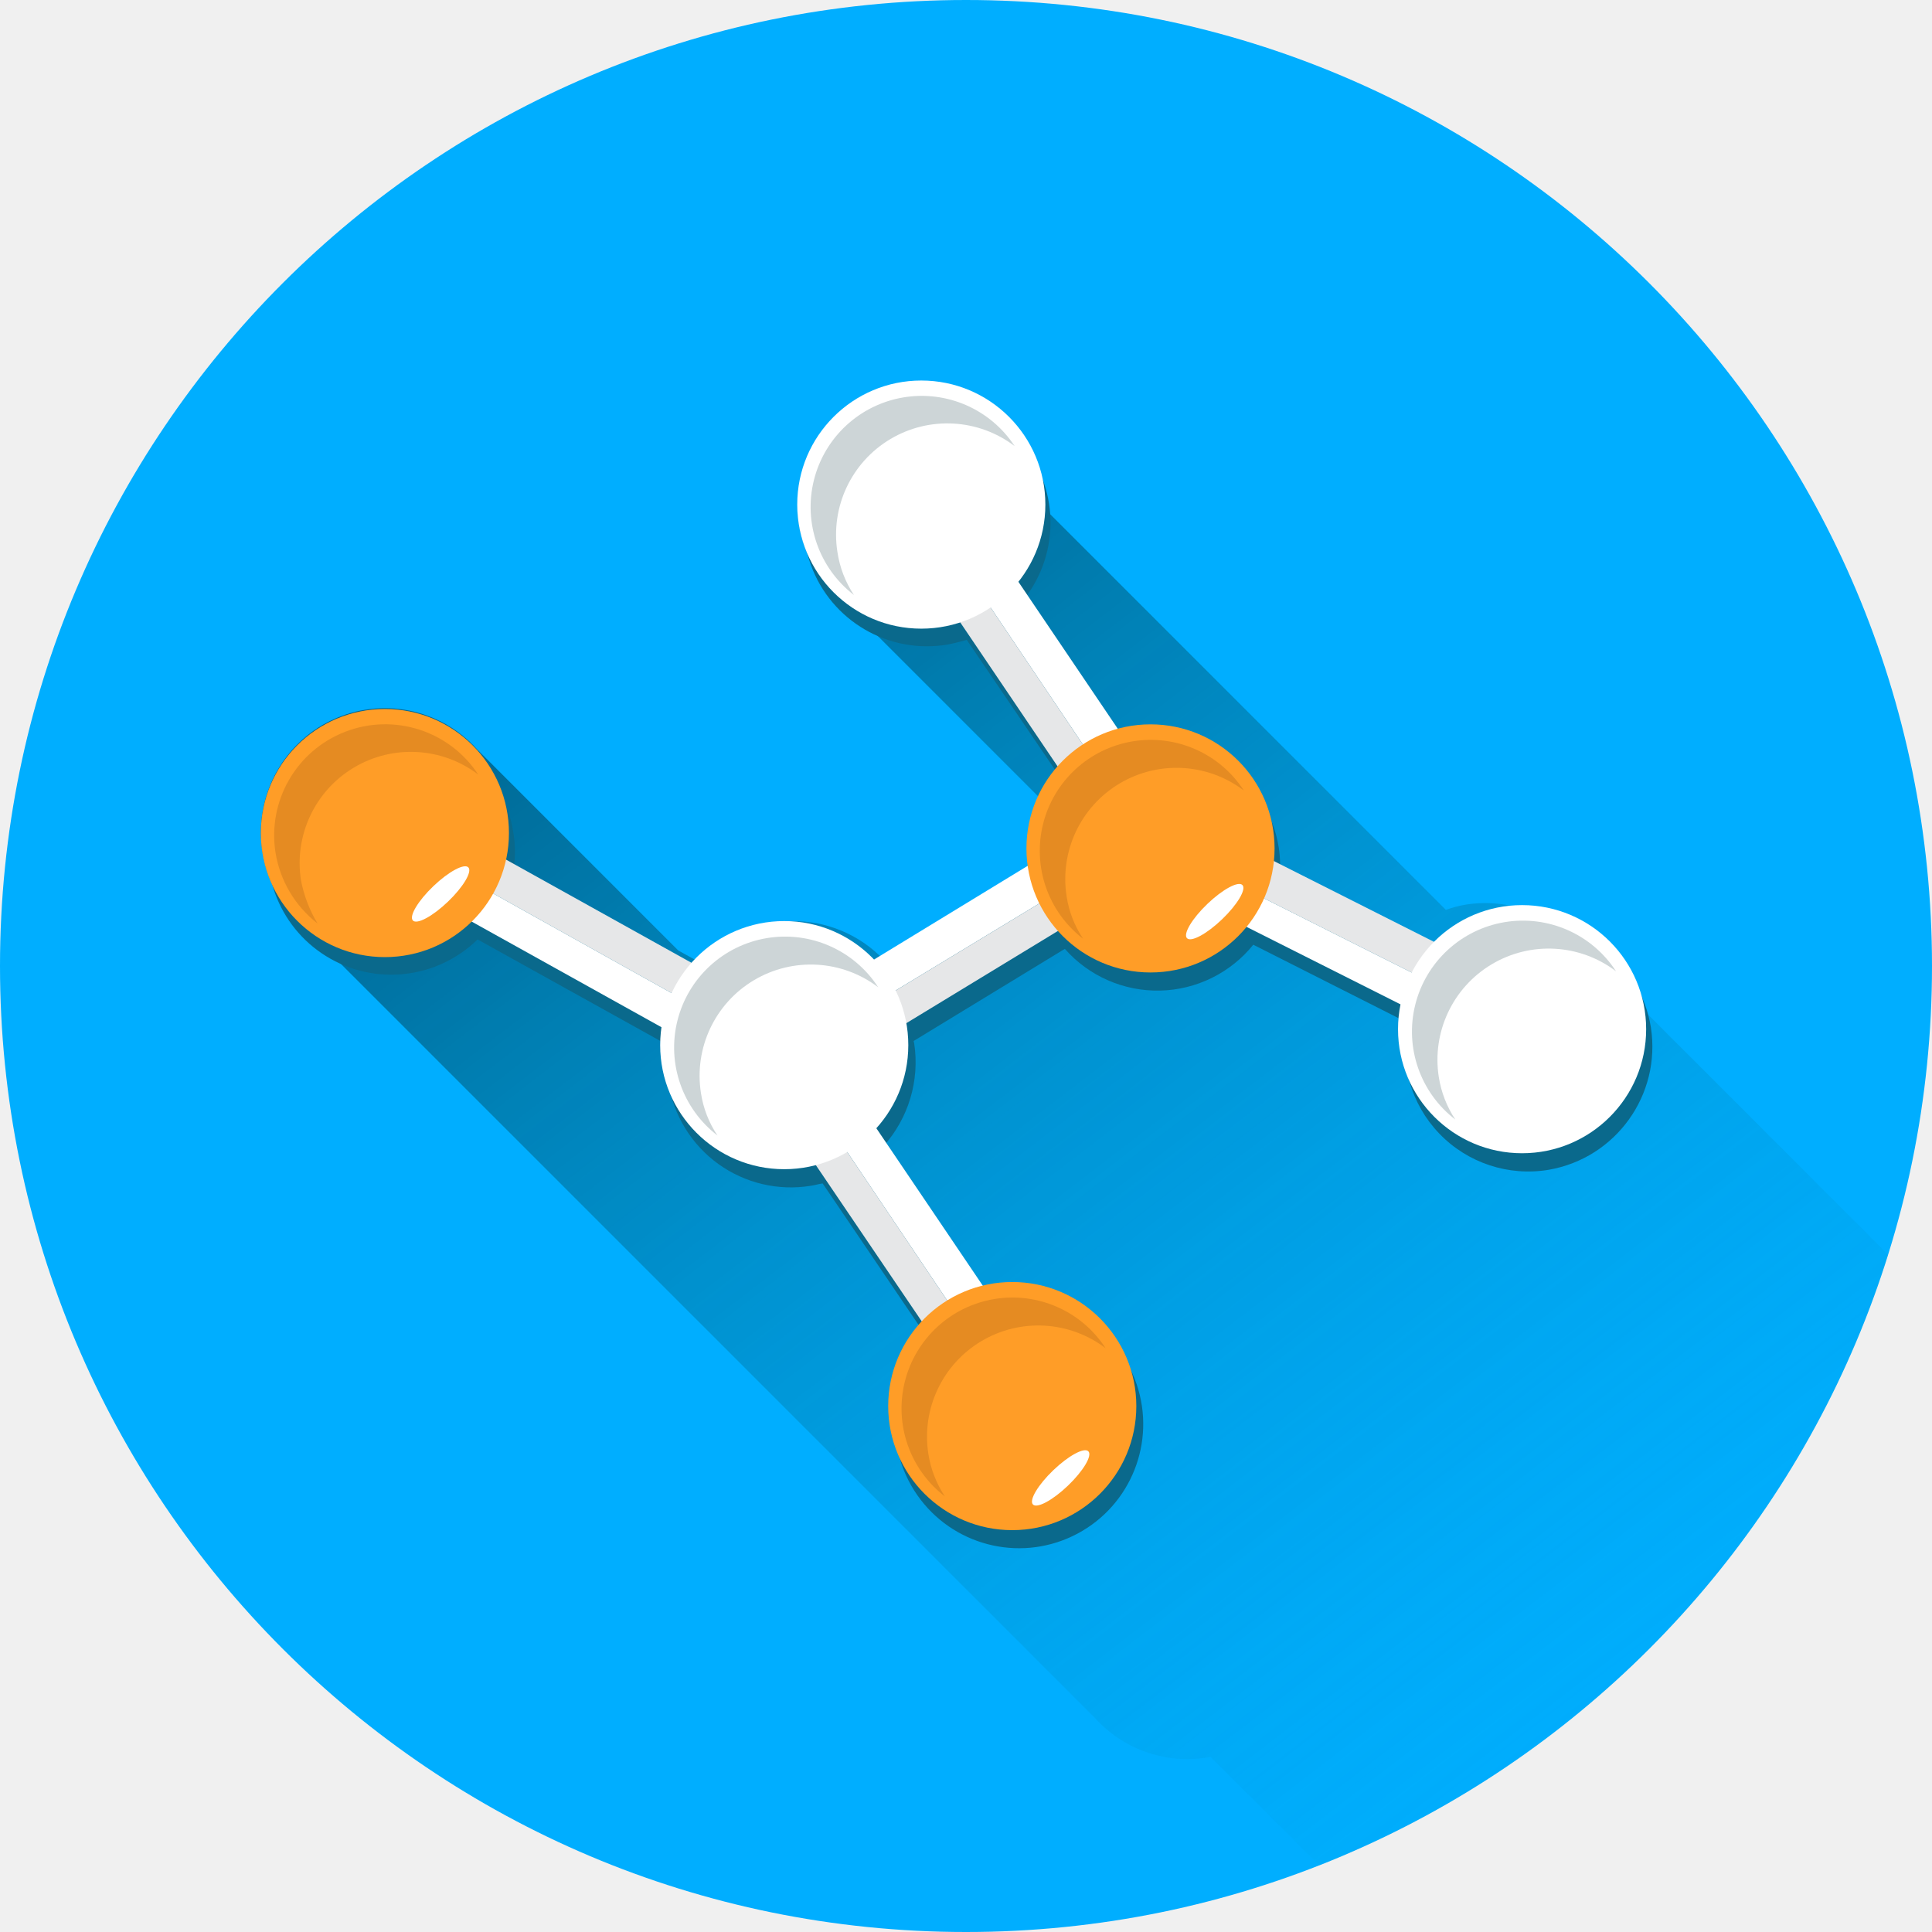
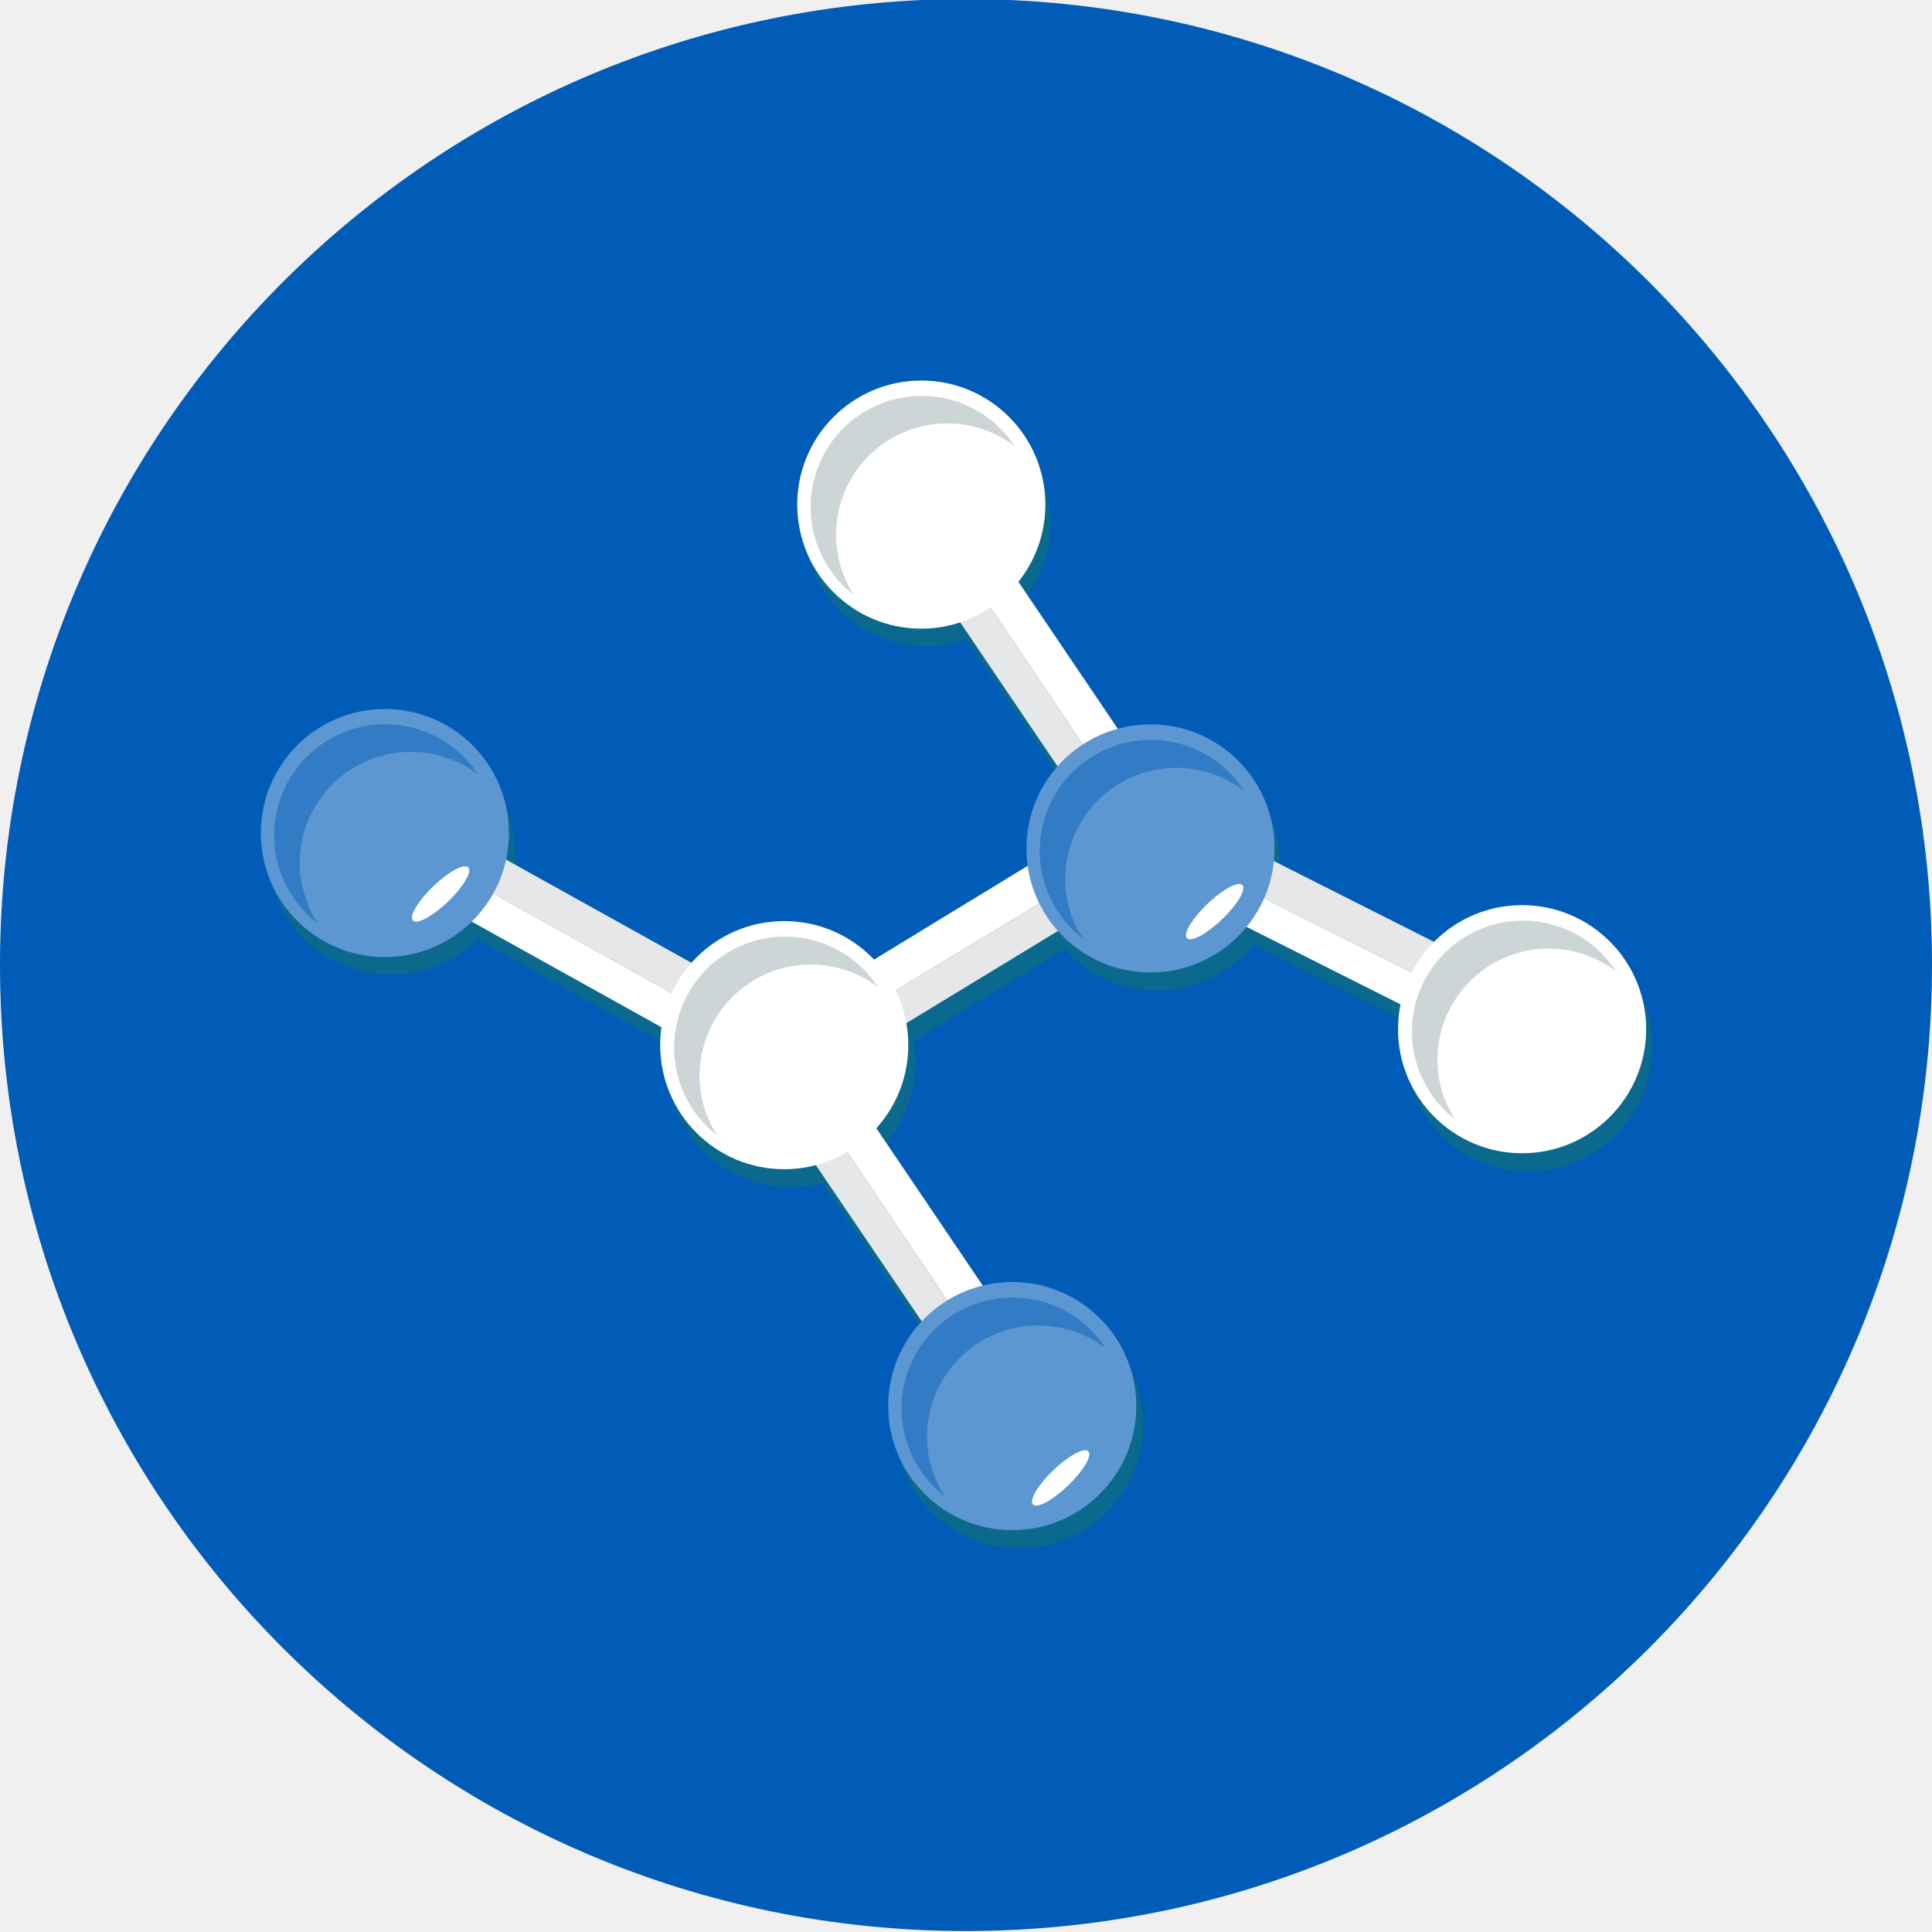
<svg xmlns="http://www.w3.org/2000/svg" width="200" height="200" viewBox="0 0 200 200">
  <defs>
-     <clipPath id="clip-path">
-       <circle id="Ellipse_101" data-name="Ellipse 101" cx="100" cy="100" r="100" transform="translate(-27 -39.642)" fill="#00aeff" />
-     </clipPath>
-     <linearGradient id="linear-gradient" x1="0.123" y1="0.039" x2="0.656" y2="0.675" gradientUnits="objectBoundingBox">
-       <stop offset="0" stop-color="#00455f" />
-       <stop offset="0.37" stop-color="#006d93" stop-opacity="0.631" />
-       <stop offset="0.801" stop-color="#0099d2" stop-opacity="0.2" />
-       <stop offset="1" stop-color="#00aeef" stop-opacity="0" />
-     </linearGradient>
    <clipPath id="clip-HCI_Grid">
      <rect width="200" height="200" />
    </clipPath>
  </defs>
  <g id="HCI_Grid" data-name="HCI Grid" clip-path="url(#clip-HCI_Grid)">
-     <circle id="Ellipse_24" data-name="Ellipse 24" cx="100" cy="100" r="100" fill="#00aeff" />
-     <g id="Group_522" data-name="Group 522" transform="translate(27 39.642)">
-       <g id="Mask_Group_18" data-name="Mask Group 18" clip-path="url(#clip-path)">
-         <path id="Path_12184" data-name="Path 12184" d="M237.225,163.095a12.577,12.577,0,0,0-3.608-7.033l-.55-.55-.55-.55-.55-.55-.55-.55-.55-.55-.55-.55-.55-.55-.55-.55-.55-.55-.55-.55-.55-.55-.55-.55-.55-.55-.55-.55-.55-.55-.55-.55-.55-.55-.55-.55-.55-.55-.55-.55-.55-.55-.55-.55-.55-.55-.55-.55-.55-.55-.55-.55-.55-.55-.55-.55-.55-.55-.55-.55-.55-.55-.55-.55-.55-.55-.55-.55-.55-.55-.55-.55-.55-.55-.55-.55-.55-.55-.55-.55-.55-.55-.55-.55-.55-.55-.55-.55-.55-.55-.55-.55-.55-.55-.55-.55-.55-.55-.55-.55-.55-.55-.55-.55-.55-.55-.55-.55-.55-.55-.55-.55-.55-.55-.55-.55-.55-.55-.55-.55-.55-.55-.55-.55-.55-.55-.55-.55-.55-.55-.55-.55-.55-.55-.55-.55-.55-.55-.55-.55-.55-.55-.55-.55-.55-.55-.55-.55-.55-.55-.55-.55-.55-.55-.55-.55-.55-.55-.55-.55-.55-.55-.55-.55-.55-.55-.55-.55-.55-.55-.55-.55-.55-.55-.55-.55-.55-.55-.55-.55-.55-.55-.55-.55-.55-.55c-.183-.183-15.044-15.717-15.228-15.9l-.55-.55-.55-.55-.55-.55-.55-.55-.55-.55-.55-.55-.55-.55-.55-.55-.55-.55-.55-.55-.55-.55-.55-.55-.55-.55-.55-.55-.55-.55-.55-.55-.55-.55-.55-.55-.55-.55-.55-.55-.55-.55-.55-.55-.55-.55-.55-.55-.55-.55-.55-.55-.55-.55-.55-.55-.55-.55-.55-.55-.55-.55-.55-.55-.55-.55-.55-.55-.55-.55-.55-.55-.55-.55-.55-.55-.55-.55-.55-.55-.55-.55-.55-.55-.55-.55-.55-.55-.55-.55-.55-.55-.55-.55-.55-.55-.55-.55-.55-.55-.55-.55-.55-.55-.55-.55-.55-.55-.55-.55-.55-.55A12.916,12.916,0,0,0,124.762,54a11.542,11.542,0,0,0-2.079.55l-.245-.245-.55-.55-.55-.55-.55-.55-.55-.55-.55-.55-.55-.55-.55-.55-.55-.55-.55-.55-.55-.55-.55-.55-.55-.55-.55-.55-.55-.55-.55-.55-.55-.55-.55-.55-.55-.55-.55-.55-.55-.55-.55-.55-.55-.55-.55-.55-.55-.55-.55-.55-.55-.55-.55-.55-.55-.55-.55-.55-.55-.55-.55-.55-.55-.55-.55-.55-.55-.55-.55-.55-.55-.55-.55-.55-.55-.55-.55-.55-.55-.55-.55-.55-.55-.55-.55-.55-.55-.55-.55-.55-.55-.55-.55-.55-.55-.55-.55-.55-.55-.55-.55-.55-.55-.55-.55-.55-.55-.55-.55-.55-.55-.55-.55-.55-.55-.55-.55-.55-.55-.55-.55-.55-.55-.55-.55-.55-.55-.55-.55-.55-.55-.55-.55-.55-.55-.55-.55-.55-.55-.55-.55-.55-.55-.55-.55-.55-.55-.55-.55-.55-.55-.55-.55-.55-.55-.55-.55-.55-.55-.55-.55-.55-.55-.55-.55-.55-.55-.55-.55-.55-.55-.55-.55-.55L74,5.866l-.55-.55-.55-.55-.55-.55-.55-.55c-2.813-3.18-4.71,1.529-9.174,2.2-.857,1.529-8.072,1.773-6.91,8.745a12.577,12.577,0,0,0,3.608,7.033l.55.55.55.55.55.55.55.55.55.55.55.55.55.55.55.55.55.55.55.55.55.55.55.55.55.55.55.55.55.55.55.55.55.55.55.55.55.55.55.55.55.55.55.55.55.55.55.55.55.55.55.55.55.55.55.55.55.55.55.55.55.55.55.55.55.55.55.55.55.55.55.55.55.55.55.55.55.55.367.367a13.114,13.114,0,0,0-.8,6.544l-15.9,9.662a12.866,12.866,0,0,0-18.9.367l-2.324-1.284-.428-.428-.55-.55-.55-.55-.55-.55-.55-.55-.55-.55-.55-.55-.55-.55-.55-.55-.55-.55-.55-.55-.55-.55-.55-.55-.55-.55-.55-.55-.55-.55-.55-.55-.55-.55-.55-.55-.55-.55-.55-.55-.55-.55-.55-.55-.55-.55-.55-.55-.55-.55-.55-.55-.55-.55-.55-.55-.55-.55-.55-.55-.55-.55-.55-.55-.55-.55-.55-.55-.55-.55-.55-.55-.55-.55A12.835,12.835,0,0,0,.189,48.613,12.577,12.577,0,0,0,3.8,55.646l.55.55.55.55.55.55.55.55.55.55.55.55.55.55.55.55.55.55.55.55.55.55.55.55.55.55.55.55.55.55.55.55.55.55.55.55.55.55.55.55.55.55.55.55.55.55.55.55.55.55.55.55.55.55.55.55.55.55.55.55.55.55.55.55.55.55.55.55.55.55.55.55.55.55.55.55.55.55.55.55.55.55.55.55.55.55.55.55.55.55.55.55.55.55.55.55.55.55.55.55.55.55.55.55.55.55.55.55.55.55.55.55.55.55.55.55.55.55.55.55.55.55.55.55.55.55.55.55.55.55.55.55.55.55.55.55.55.55.55.55.55.55.55.55.55.55.55.55.55.55.55.55.55.55.55.55.55.55.55.55.55.55.55.55.55.55.55.55.55.55.55.55.55.55.55.55.55.55.55.55.55.55.55.55.55.55.55.55.55.55.55.55.55.55.55.55.55.55.55.55.55.55.55.55.55.55.55.55.55.55.55.55.55.55.55.55.55.55.55.55.55.55.55.55.55.55.55.55.55.55.55.55.55.55.55.55.55.55.55.55.55.55.55.55.55.55.55.55.55.55.55.55.55.55.55.55.55.55.55.55.55.55.55.55.55.55.55.55.55.55.55.55.55.55.55.55.55.55.55.55.55.55.55.55.55.55.55.55.55.55.55.55.55.55.55.55.55.55.55.55a12.916,12.916,0,0,0,11.619,4.159c.122,0,.245-.061.428-.061a2.825,2.825,0,0,0,.428.428l.55.55.55.55.55.55.55.55.55.55.55.55.55.55.55.55.55.55.55.55.55.55.55.55.55.55.55.55.55.55.55.55.55.55.55.55.55.55.55.55.55.55.55.55.55.55.55.55.55.55.55.55.55.55.55.55.55.55.55.55.55.55c.183.183,15.044,15.717,15.228,15.9l.55.55.55.55.55.55.55.55.55.55.55.55.55.55.55.55.55.55.55.55.55.55.55.55.55.55.55.55.55.55.55.55.55.55.55.55.55.55.55.55.55.55.55.55.55.55.55.55.55.55.55.55.55.55.55.55.55.55.55.55.55.55.55.55.55.55.55.55.55.55.55.55.55.55.55.55.55.55.55.55.55.55.55.55.55.55.55.55.55.55.55.55.55.55.55.55.55.55.55.55.55.55.55.55.55.55.55.55.55.55.55.55.55.55.55.55.55.55.55.55.55.55.55.55.55.55.55.55.55.55.55.55.55.55.55.55a12.829,12.829,0,0,0,22.26-10.58,12.577,12.577,0,0,0-3.608-7.033l-.55-.55-.55-.55-.55-.55-.55-.55-.55-.55-.55-.55-.55-.55-.55-.55-.55-.55-.55-.55-.55-.55-.55-.55-.55-.55-.55-.55-.55-.55-.55-.55-.55-.55-.55-.55-.55-.55-.55-.55-.55-.55-.55-.55-.55-.55-.55-.55-.55-.55-.55-.55-.55-.55-.55-.55-.55-.55-.55-.55-.55-.55-.55-.55-.55-.55-.55-.55-.55-.55-.55-.55-.55-.55-.55-.55-.55-.55-.55-.55-.306-.306a12.944,12.944,0,0,0,1.345-8.072c0-.061-.061-.183-.061-.245l15.656-9.54.061.061a12.755,12.755,0,0,0,19.447-.489l1.223.612.428.428.55.55.55.55.55.55.55.55.55.55.55.55.55.55.55.55.55.55.55.55.55.55.55.55.55.55.55.55.55.55.55.55.55.55.55.55.55.55.55.55.55.55.55.55.55.55.55.55.55.55.55.55.55.55.55.55.55.55.55.55.55.55.55.55.55.55a12.916,12.916,0,0,0,11.619,4.159C233.556,176.671,238.326,170.067,237.225,163.095Z" transform="translate(-0.006 0)" opacity="0.8" fill="url(#linear-gradient)" />
+     <circle id="Blue_300_Bg" data-name="Blue 300 Bg" cx="100" cy="100" r="100" transform="translate(0 -0.1)" fill="#005cb7" />
+     <path id="Path_12185" data-name="Path 12185" d="M144.293,68.106a12.829,12.829,0,0,0-14.738-10.641,12.647,12.647,0,0,0-7.094,3.669l-16.634-8.378a11.952,11.952,0,0,0-.061-3.3A12.829,12.829,0,0,0,91.027,38.813a9.775,9.775,0,0,0-1.284.306L79.407,23.769a12.789,12.789,0,1,0-7.95,4.709c.673-.122,1.345-.306,2.018-.489L83.566,42.849a12.854,12.854,0,0,0-3.119,10.4l-15.9,9.662a12.866,12.866,0,0,0-18.9.367l-19.264-10.7a11.647,11.647,0,0,0,.122-4.831,12.79,12.79,0,1,0-3.669,11.252L42.531,69.941a12.037,12.037,0,0,0,.061,3.914A12.829,12.829,0,0,0,57.33,84.5c.428-.061.8-.183,1.223-.245L69.5,100.4a12.85,12.85,0,1,0,7.339-3.914c-.306.061-.673.122-.978.183L64.852,80.4a13,13,0,0,0,3.18-10.641c0-.061-.061-.183-.061-.245l15.656-9.54a12.761,12.761,0,0,0,19.508-.428L119.1,67.617a12.775,12.775,0,0,0,14.616,15.228A12.942,12.942,0,0,0,144.293,68.106Z" transform="translate(26.605 38.251)" fill="#0a698c" />
+     <g id="Group_521" data-name="Group 521" transform="translate(27 39.393)">
+       <g id="Group_508" data-name="Group 508" transform="translate(11.069 12.659)">
+         <path id="Path_12186" data-name="Path 12186" d="M136.14,57.026h0L140.6,56.6,116.325,20.7l-4.525.183Z" transform="translate(-54.498 -20.7)" fill="#fff" />
+         <path id="Path_12187" data-name="Path 12187" d="M133.537,57.142,109.2,21l-4.1.183,2.324,3.425,22.2,32.84v.122Z" transform="translate(-51.895 -20.817)" fill="#e6e7e8" />
+         <path id="Path_12188" data-name="Path 12188" d="M110.54,147.226h0L115,146.8,90.725,110.9l-4.525.183Z" transform="translate(-44.554 -55.738)" fill="#fff" />
+         <path id="Path_12189" data-name="Path 12189" d="M107.937,147.342,83.6,111.2l-4.1.183,2.324,3.425,22.26,32.84-.061.122Z" transform="translate(-41.951 -55.855)" fill="#e6e7e8" />
+         <path id="Path_12190" data-name="Path 12190" d="M62.524,97.719V93.193l-.183.122L22.773,71.3,21,74.541Z" transform="translate(-19.227 -40.356)" fill="#e6e7e8" />
+         <path id="Path_12191" data-name="Path 12191" d="M188.6,94.295l1.773-3.425L149.4,70.2l.245,4.525Z" transform="translate(-69.104 -39.928)" fill="#e6e7e8" />
+         <path id="Path_12192" data-name="Path 12192" d="M126.143,74.725h0L125.9,70.2l-37,22.566v4.525Z" transform="translate(-45.602 -39.928)" fill="#fff" />
+         <path id="Path_12193" data-name="Path 12193" d="M61.4,99.778h0L19.873,76.6,18.1,79.78l43.3,24.095Z" transform="translate(-18.1 -42.414)" fill="#fff" />
+         <path id="Path_12194" data-name="Path 12194" d="M188.756,97.17,149.8,77.6l.245,3.975,37.182,18.713Z" transform="translate(-69.259 -42.803)" fill="#fff" />
+         <path id="Path_12195" data-name="Path 12195" d="M126.143,77.6,88.9,100.166v4.1l3.486-2.14,33.88-20.609.122.061Z" transform="translate(-45.602 -42.803)" fill="#e6e7e8" />
      </g>
-       <path id="Path_12185" data-name="Path 12185" d="M144.293,68.106a12.829,12.829,0,0,0-14.738-10.641,12.647,12.647,0,0,0-7.094,3.669l-16.634-8.378a11.952,11.952,0,0,0-.061-3.3A12.829,12.829,0,0,0,91.027,38.813a9.775,9.775,0,0,0-1.284.306L79.407,23.769a12.789,12.789,0,1,0-7.95,4.709c.673-.122,1.345-.306,2.018-.489L83.566,42.849a12.854,12.854,0,0,0-3.119,10.4l-15.9,9.662a12.866,12.866,0,0,0-18.9.367l-19.264-10.7a11.647,11.647,0,0,0,.122-4.831,12.79,12.79,0,1,0-3.669,11.252L42.531,69.941a12.037,12.037,0,0,0,.061,3.914A12.829,12.829,0,0,0,57.33,84.5c.428-.061.8-.183,1.223-.245L69.5,100.4a12.85,12.85,0,1,0,7.339-3.914c-.306.061-.673.122-.978.183L64.852,80.4a13,13,0,0,0,3.18-10.641c0-.061-.061-.183-.061-.245l15.656-9.54a12.761,12.761,0,0,0,19.508-.428L119.1,67.617a12.775,12.775,0,0,0,14.616,15.228A12.942,12.942,0,0,0,144.293,68.106Z" transform="translate(-0.395 -1.391)" fill="#0a698c" />
-       <g id="Group_521" data-name="Group 521" transform="translate(0 -0.25)">
-         <g id="Group_508" data-name="Group 508" transform="translate(11.069 12.659)">
-           <path id="Path_12186" data-name="Path 12186" d="M136.14,57.026h0L140.6,56.6,116.325,20.7l-4.525.183Z" transform="translate(-54.498 -20.7)" fill="#fff" />
-           <path id="Path_12187" data-name="Path 12187" d="M133.537,57.142,109.2,21l-4.1.183,2.324,3.425,22.2,32.84v.122Z" transform="translate(-51.895 -20.817)" fill="#e6e7e8" />
-           <path id="Path_12188" data-name="Path 12188" d="M110.54,147.226h0L115,146.8,90.725,110.9l-4.525.183Z" transform="translate(-44.554 -55.738)" fill="#fff" />
-           <path id="Path_12189" data-name="Path 12189" d="M107.937,147.342,83.6,111.2l-4.1.183,2.324,3.425,22.26,32.84-.061.122Z" transform="translate(-41.951 -55.855)" fill="#e6e7e8" />
-           <path id="Path_12190" data-name="Path 12190" d="M62.524,97.719V93.193l-.183.122L22.773,71.3,21,74.541Z" transform="translate(-19.227 -40.356)" fill="#e6e7e8" />
-           <path id="Path_12191" data-name="Path 12191" d="M188.6,94.295l1.773-3.425L149.4,70.2l.245,4.525Z" transform="translate(-69.104 -39.928)" fill="#e6e7e8" />
-           <path id="Path_12192" data-name="Path 12192" d="M126.143,74.725h0L125.9,70.2l-37,22.566v4.525Z" transform="translate(-45.602 -39.928)" fill="#fff" />
-           <path id="Path_12193" data-name="Path 12193" d="M61.4,99.778h0L19.873,76.6,18.1,79.78l43.3,24.095Z" transform="translate(-18.1 -42.414)" fill="#fff" />
-           <path id="Path_12194" data-name="Path 12194" d="M188.756,97.17,149.8,77.6l.245,3.975,37.182,18.713Z" transform="translate(-69.259 -42.803)" fill="#fff" />
-           <path id="Path_12195" data-name="Path 12195" d="M126.143,77.6,88.9,100.166v4.1l3.486-2.14,33.88-20.609.122.061Z" transform="translate(-45.602 -42.803)" fill="#e6e7e8" />
+       <g id="Group_510" data-name="Group 510" transform="translate(0 34.002)">
+         <g id="Group_509" data-name="Group 509">
+           <circle id="Ellipse_92" data-name="Ellipse 92" cx="12.843" cy="12.843" r="12.843" fill="#5c97d1" />
        </g>
-         <g id="Group_510" data-name="Group 510" transform="translate(0 34.002)">
-           <g id="Group_509" data-name="Group 509">
-             <circle id="Ellipse_92" data-name="Ellipse 92" cx="12.843" cy="12.843" r="12.843" fill="#ff9d27" />
-           </g>
-           <path id="Path_12196" data-name="Path 12196" d="M5.04,74.331A11.515,11.515,0,0,1,23.387,63.385,11.5,11.5,0,0,0,2.411,71.518,11.641,11.641,0,0,0,6.753,78.8,13.559,13.559,0,0,1,5.04,74.331Z" transform="translate(-0.882 -56.597)" fill="#e58b22" />
-           <ellipse id="Ellipse_93" data-name="Ellipse 93" cx="3.975" cy="1.101" rx="3.975" ry="1.101" transform="matrix(0.722, -0.692, 0.692, 0.722, 14.981, 21.103)" fill="#fff" />
+         <path id="Path_12196" data-name="Path 12196" d="M5.04,74.331A11.515,11.515,0,0,1,23.387,63.385,11.5,11.5,0,0,0,2.411,71.518,11.641,11.641,0,0,0,6.753,78.8,13.559,13.559,0,0,1,5.04,74.331Z" transform="translate(-0.882 -56.597)" fill="#317cc5" />
+         <ellipse id="Ellipse_93" data-name="Ellipse 93" cx="3.975" cy="1.101" rx="3.975" ry="1.101" transform="matrix(0.722, -0.692, 0.692, 0.722, 14.981, 21.103)" fill="#fff" />
+       </g>
+       <g id="Group_512" data-name="Group 512" transform="translate(41.341 55.957)">
+         <g id="Group_511" data-name="Group 511">
+           <circle id="Ellipse_94" data-name="Ellipse 94" cx="12.843" cy="12.843" r="12.843" fill="#fff" />
        </g>
-         <g id="Group_512" data-name="Group 512" transform="translate(41.341 55.957)">
-           <g id="Group_511" data-name="Group 511">
-             <circle id="Ellipse_94" data-name="Ellipse 94" cx="12.843" cy="12.843" r="12.843" fill="#fff" />
-           </g>
-           <path id="Path_12197" data-name="Path 12197" d="M72.741,110.331A11.515,11.515,0,0,1,91.088,99.385a11.484,11.484,0,1,0-16.634,15.35A10.712,10.712,0,0,1,72.741,110.331Z" transform="translate(-68.521 -92.535)" fill="#cdd5d7" />
+         <path id="Path_12197" data-name="Path 12197" d="M72.741,110.331A11.515,11.515,0,0,1,91.088,99.385a11.484,11.484,0,1,0-16.634,15.35A10.712,10.712,0,0,1,72.741,110.331Z" transform="translate(-68.521 -92.535)" fill="#cdd5d7" />
+       </g>
+       <g id="Group_514" data-name="Group 514" transform="translate(55.529)">
+         <g id="Group_513" data-name="Group 513">
+           <circle id="Ellipse_95" data-name="Ellipse 95" cx="12.843" cy="12.843" r="12.843" fill="#fff" />
        </g>
-         <g id="Group_514" data-name="Group 514" transform="translate(55.529)">
-           <g id="Group_513" data-name="Group 513">
-             <circle id="Ellipse_95" data-name="Ellipse 95" cx="12.843" cy="12.843" r="12.843" fill="#fff" />
-           </g>
-           <path id="Path_12198" data-name="Path 12198" d="M95.84,18.731A11.515,11.515,0,0,1,114.187,7.785,11.5,11.5,0,1,0,97.553,23.2,10.977,10.977,0,0,1,95.84,18.731Z" transform="translate(-91.682 -0.997)" fill="#cdd5d7" />
+         <path id="Path_12198" data-name="Path 12198" d="M95.84,18.731A11.515,11.515,0,0,1,114.187,7.785,11.5,11.5,0,1,0,97.553,23.2,10.977,10.977,0,0,1,95.84,18.731Z" transform="translate(-91.682 -0.997)" fill="#cdd5d7" />
+       </g>
+       <g id="Group_516" data-name="Group 516" transform="translate(79.257 35.592)">
+         <g id="Group_515" data-name="Group 515">
+           <circle id="Ellipse_96" data-name="Ellipse 96" cx="12.843" cy="12.843" r="12.843" fill="#5c97d1" />
        </g>
-         <g id="Group_516" data-name="Group 516" transform="translate(79.257 35.592)">
-           <g id="Group_515" data-name="Group 515">
-             <circle id="Ellipse_96" data-name="Ellipse 96" cx="12.843" cy="12.843" r="12.843" fill="#ff9d27" />
-           </g>
-           <path id="Path_12199" data-name="Path 12199" d="M134.641,77.031a11.515,11.515,0,0,1,18.346-10.947,11.484,11.484,0,1,0-16.634,15.35A10.712,10.712,0,0,1,134.641,77.031Z" transform="translate(-130.483 -59.235)" fill="#e58b22" />
+         <path id="Path_12199" data-name="Path 12199" d="M134.641,77.031a11.515,11.515,0,0,1,18.346-10.947,11.484,11.484,0,1,0-16.634,15.35A10.712,10.712,0,0,1,134.641,77.031Z" transform="translate(-130.483 -59.235)" fill="#317cc5" />
+       </g>
+       <g id="Group_518" data-name="Group 518" transform="translate(64.946 93.322)">
+         <g id="Group_517" data-name="Group 517">
+           <circle id="Ellipse_97" data-name="Ellipse 97" cx="12.843" cy="12.843" r="12.843" fill="#5c97d1" />
        </g>
-         <g id="Group_518" data-name="Group 518" transform="translate(64.946 93.322)">
-           <g id="Group_517" data-name="Group 517">
-             <circle id="Ellipse_97" data-name="Ellipse 97" cx="12.843" cy="12.843" r="12.843" fill="#ff9d27" />
-           </g>
-           <path id="Path_12200" data-name="Path 12200" d="M111.241,171.431a11.515,11.515,0,0,1,18.346-10.947,11.484,11.484,0,1,0-16.634,15.35A11.055,11.055,0,0,1,111.241,171.431Z" transform="translate(-107.083 -153.635)" fill="#e58b22" />
+         <path id="Path_12200" data-name="Path 12200" d="M111.241,171.431a11.515,11.515,0,0,1,18.346-10.947,11.484,11.484,0,1,0-16.634,15.35A11.055,11.055,0,0,1,111.241,171.431Z" transform="translate(-107.083 -153.635)" fill="#317cc5" />
+       </g>
+       <g id="Group_520" data-name="Group 520" transform="translate(117.723 54.305)">
+         <g id="Group_519" data-name="Group 519">
+           <circle id="Ellipse_98" data-name="Ellipse 98" cx="12.843" cy="12.843" r="12.843" fill="#fff" />
        </g>
-         <g id="Group_520" data-name="Group 520" transform="translate(117.723 54.305)">
-           <g id="Group_519" data-name="Group 519">
-             <circle id="Ellipse_98" data-name="Ellipse 98" cx="12.843" cy="12.843" r="12.843" fill="#fff" />
-           </g>
-           <path id="Path_12201" data-name="Path 12201" d="M197.641,107.631a11.515,11.515,0,0,1,18.346-10.947,11.484,11.484,0,1,0-16.634,15.35A11.055,11.055,0,0,1,197.641,107.631Z" transform="translate(-193.421 -89.835)" fill="#cdd5d7" />
-         </g>
-         <path id="Path_12202" data-name="Path 12202" d="M88.9,114.5Z" transform="translate(-34.533 -44.478)" fill="#e6e7e8" />
-         <ellipse id="Ellipse_99" data-name="Ellipse 99" cx="3.975" cy="1.101" rx="3.975" ry="1.101" transform="matrix(0.722, -0.692, 0.692, 0.722, 95.114, 56.935)" fill="#fff" />
-         <ellipse id="Ellipse_100" data-name="Ellipse 100" cx="3.975" cy="1.101" rx="3.975" ry="1.101" transform="matrix(0.722, -0.692, 0.692, 0.722, 79.167, 115.556)" fill="#fff" />
+         <path id="Path_12201" data-name="Path 12201" d="M197.641,107.631a11.515,11.515,0,0,1,18.346-10.947,11.484,11.484,0,1,0-16.634,15.35A11.055,11.055,0,0,1,197.641,107.631Z" transform="translate(-193.421 -89.835)" fill="#cdd5d7" />
      </g>
+       <path id="Path_12202" data-name="Path 12202" d="M88.9,114.5Z" transform="translate(-34.533 -44.478)" fill="#e6e7e8" />
+       <ellipse id="Ellipse_99" data-name="Ellipse 99" cx="3.975" cy="1.101" rx="3.975" ry="1.101" transform="matrix(0.722, -0.692, 0.692, 0.722, 95.114, 56.935)" fill="#fff" />
+       <ellipse id="Ellipse_100" data-name="Ellipse 100" cx="3.975" cy="1.101" rx="3.975" ry="1.101" transform="matrix(0.722, -0.692, 0.692, 0.722, 79.167, 115.556)" fill="#fff" />
    </g>
  </g>
</svg>
